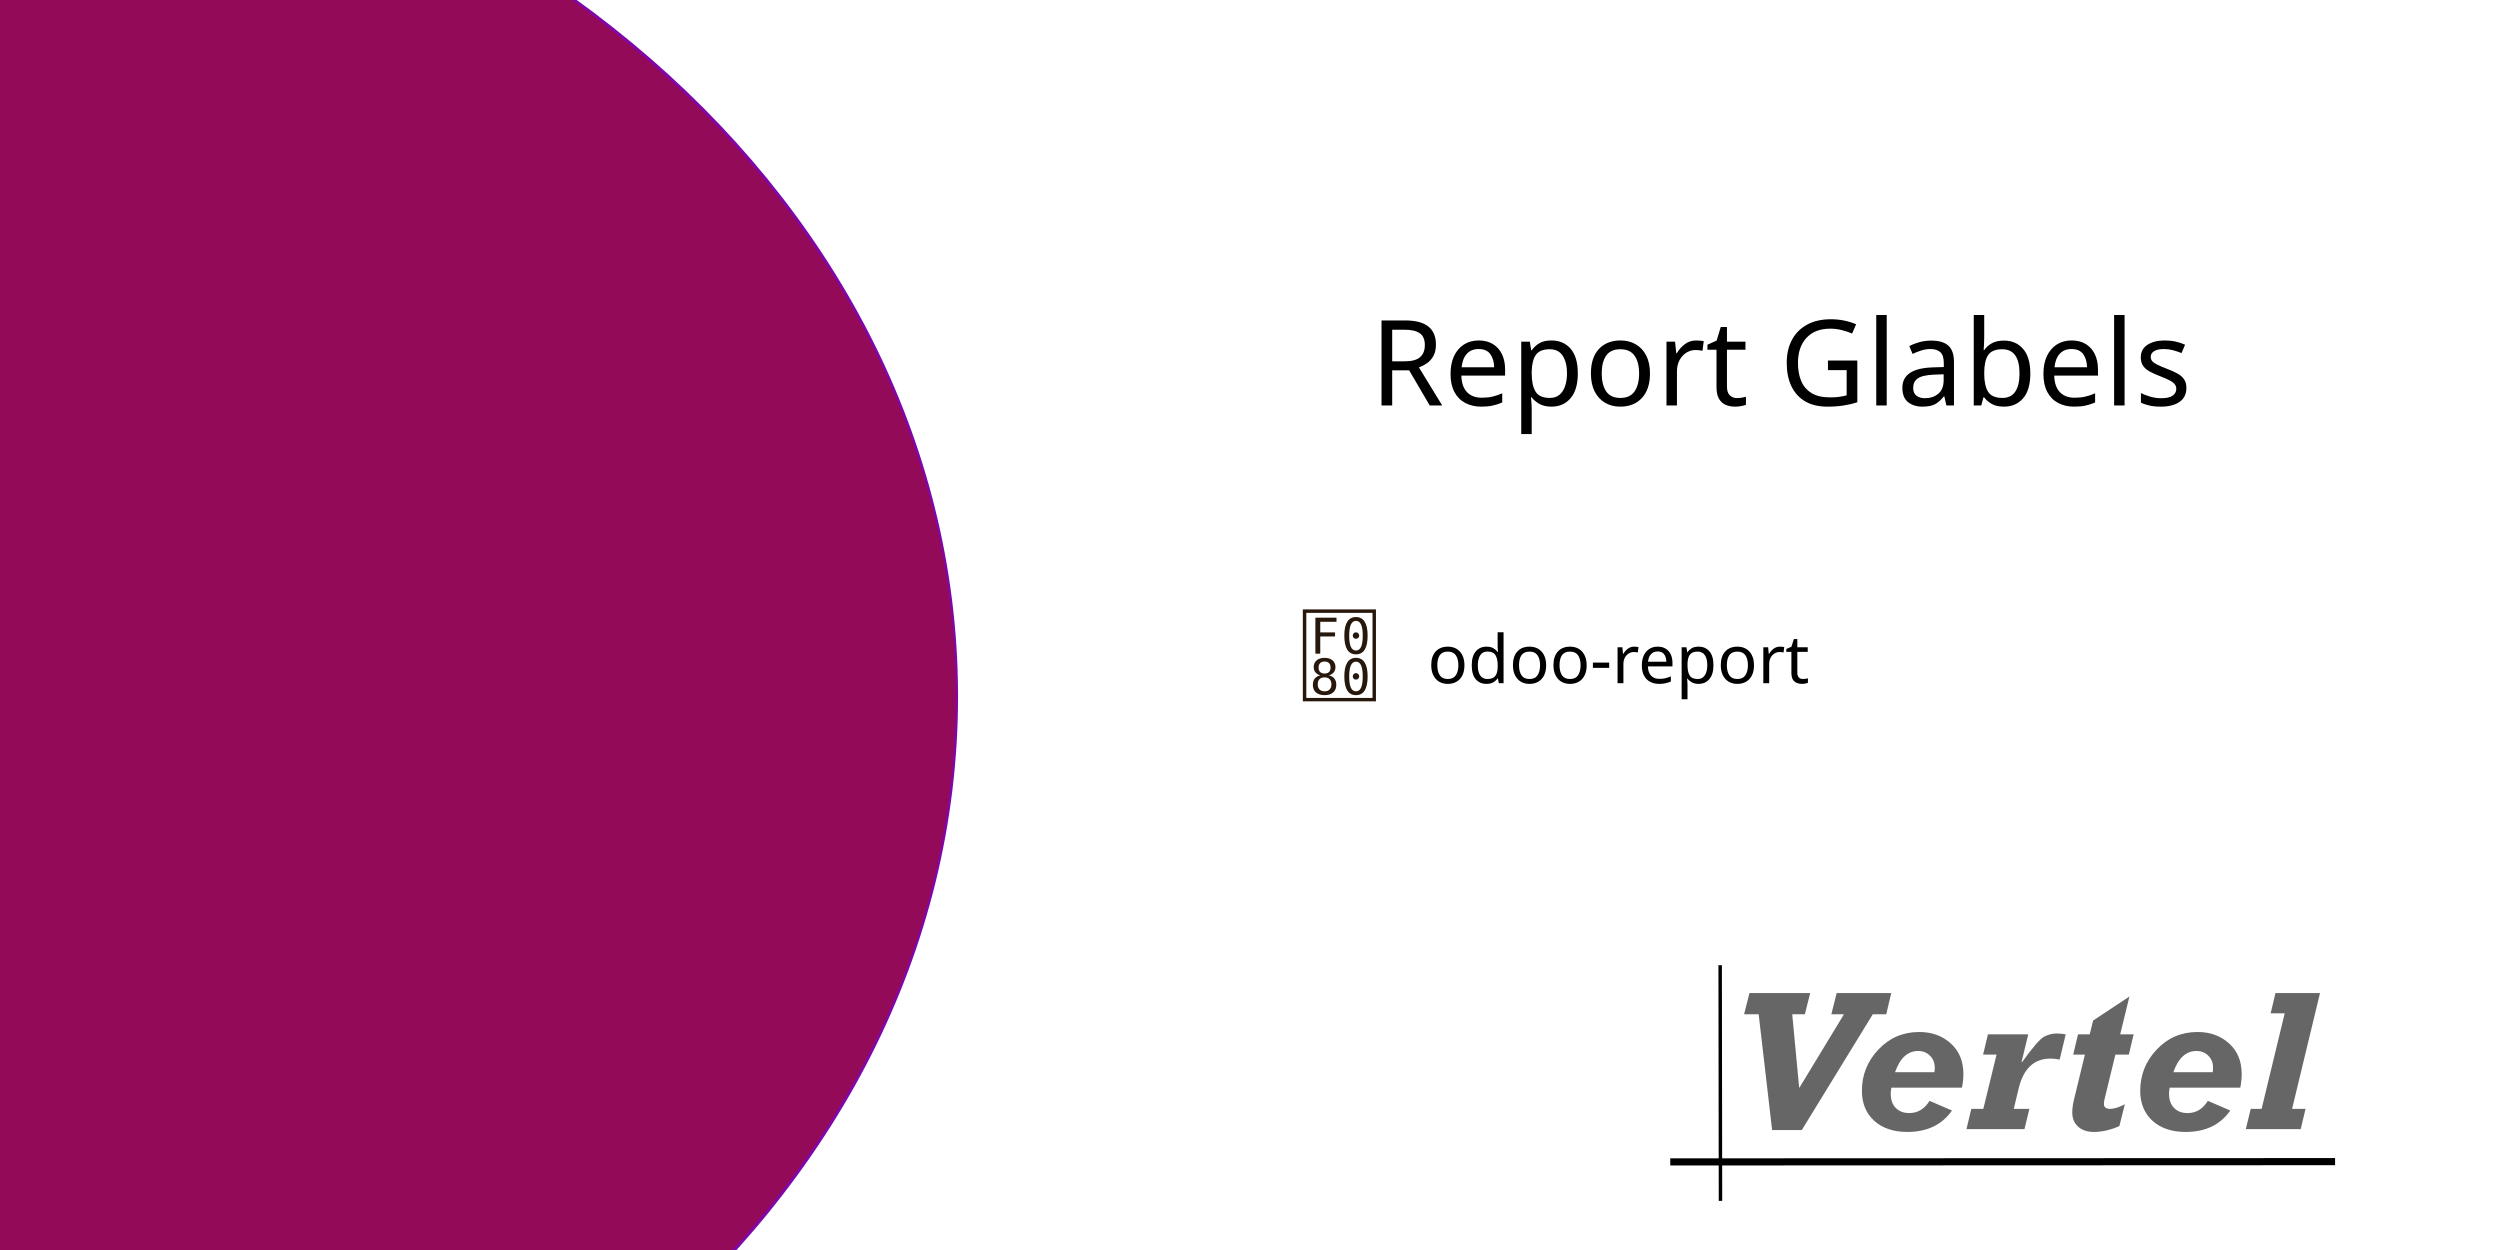
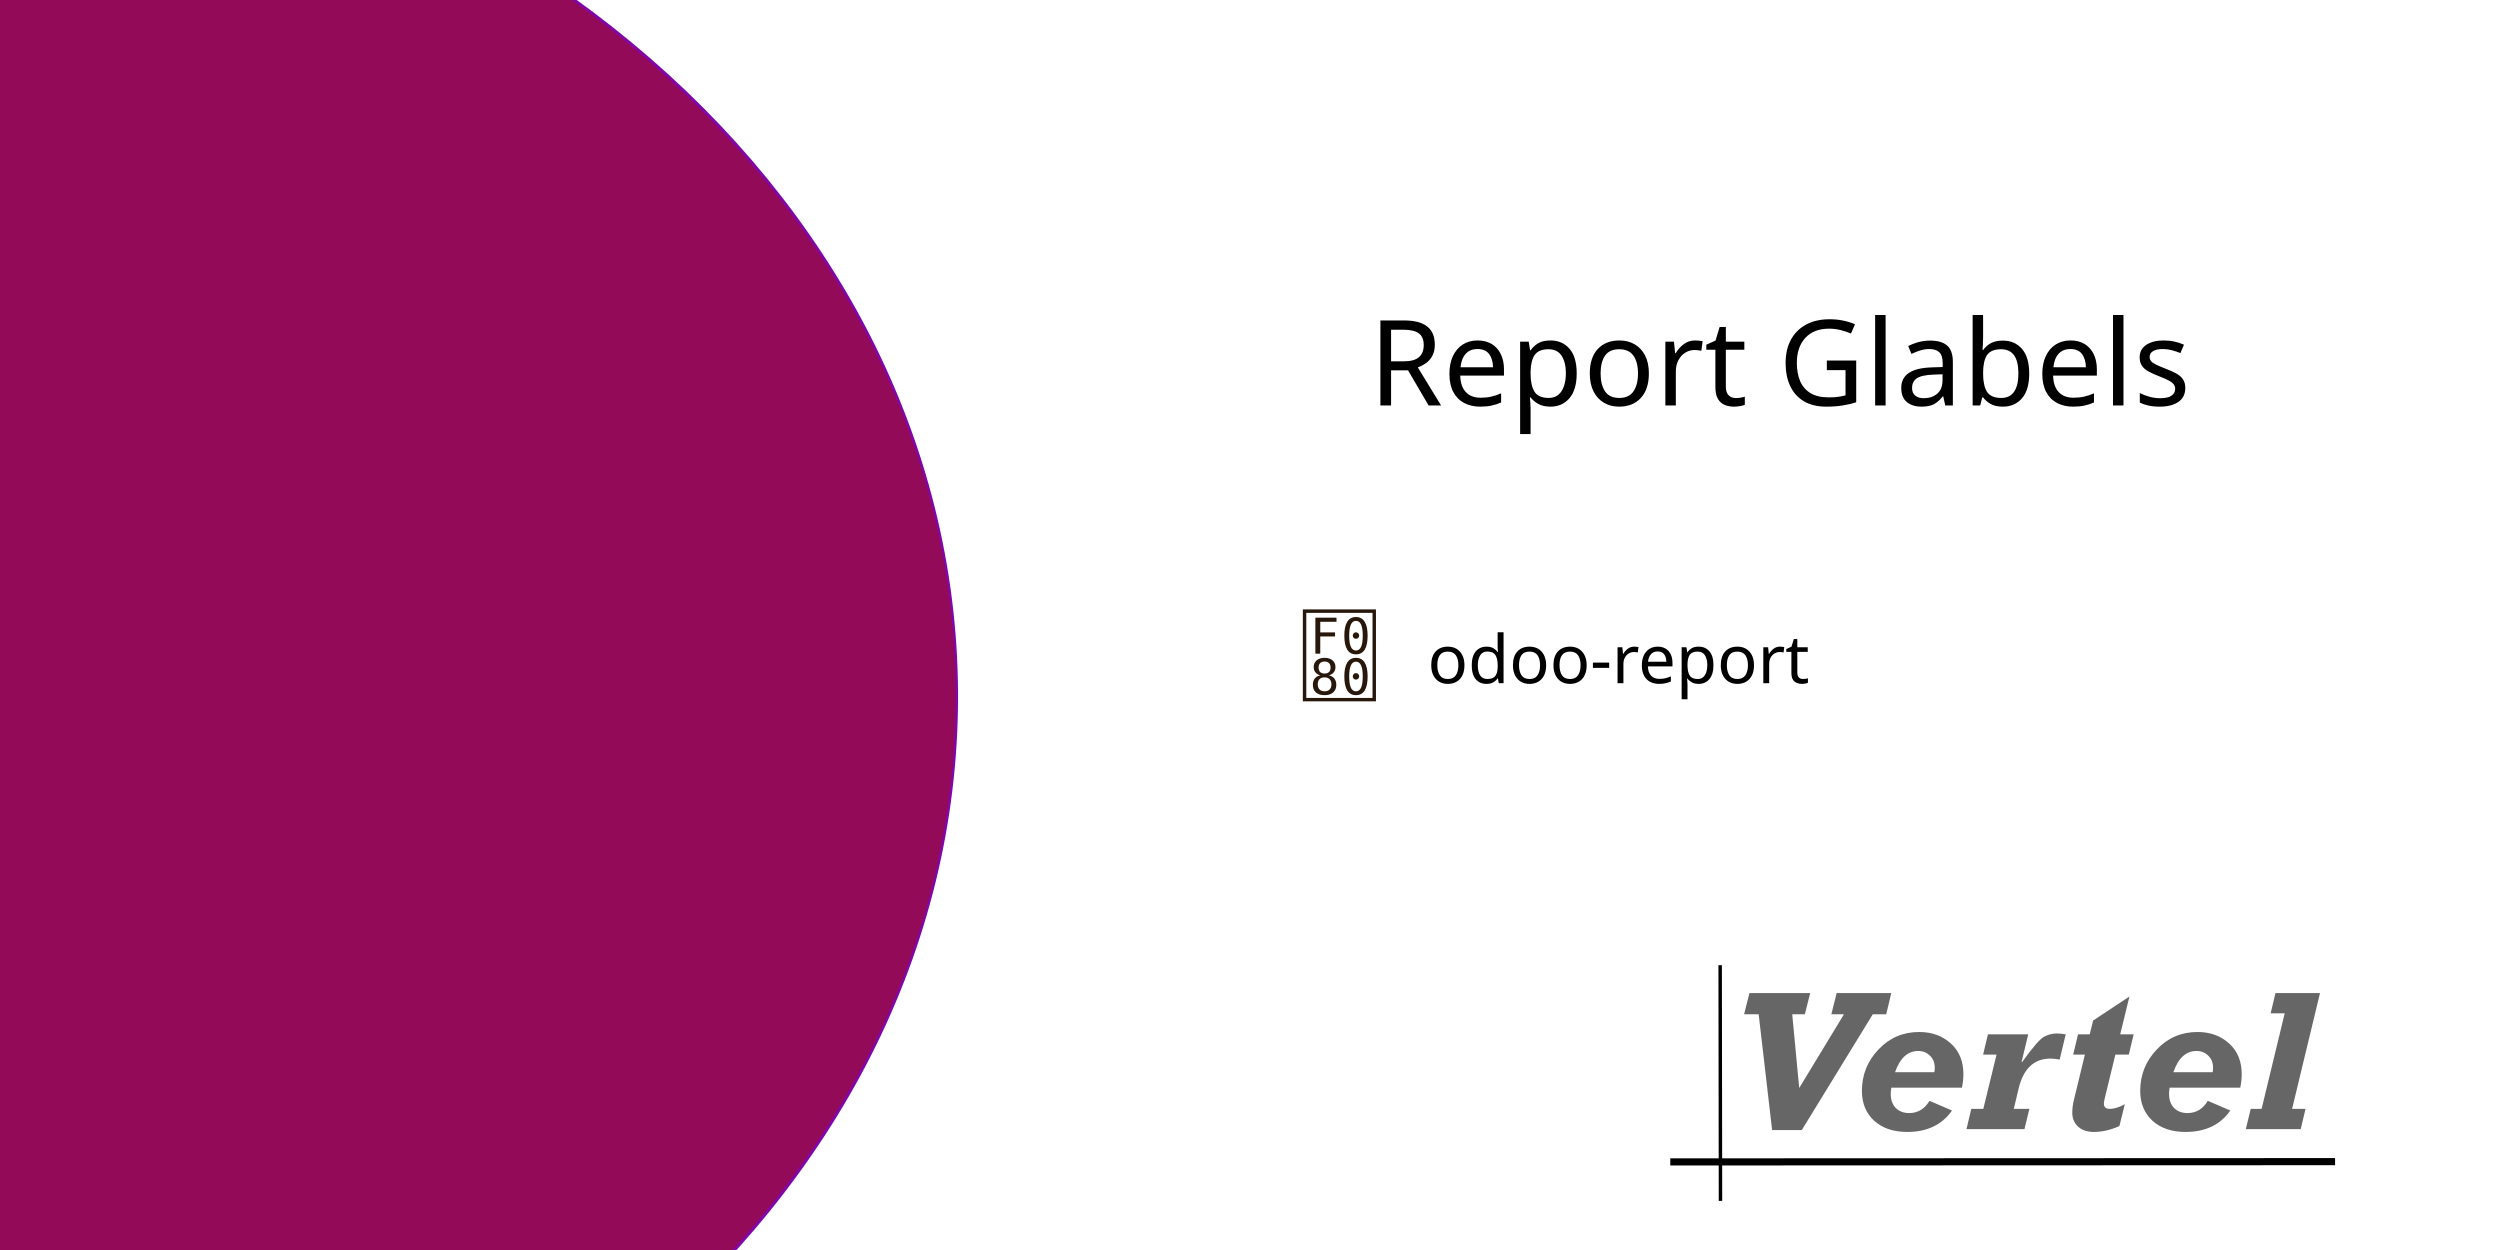
<svg xmlns="http://www.w3.org/2000/svg" width="560px" height="280px" viewBox="0 0 560 280" version="1.1" id="SVGRoot">
  <defs id="defs1502">
    <linearGradient id="linearGradient4211">
      <stop style="stop-color:#930a57;stop-opacity:0.65;" offset="0" id="stop4209" />
    </linearGradient>
  </defs>
  <g id="layer1">
    <g id="g1954" transform="matrix(0.8140175,0,0,1.211041,87.96433,13.73955)" style="stroke-width:1.007">
      <rect y="-17.523" x="-133" height="241.115" width="717.429" id="rect1936" style="opacity:1;vector-effect:none;fill:#ffffff;fill-opacity:1;fill-rule:evenodd;stroke-width:1.007;stroke-linecap:butt;stroke-linejoin:miter;stroke-miterlimit:4;stroke-dasharray:none;stroke-dashoffset:0;stroke-opacity:1" />
    </g>
    <path style="opacity:1;fill:#8105a7;fill-opacity:1;fill-rule:nonzero;stroke:none;stroke-width:1.543;stroke-linejoin:miter;stroke-miterlimit:4;stroke-dasharray:none;stroke-dashoffset:2.498;stroke-opacity:1;paint-order:fill markers stroke" id="path1226" d="M 214.603,156 A 247.603,206.465 0 0 1 -32.791,362.465 247.603,206.465 0 0 1 -280.603,156.348 247.603,206.465 0 0 1 -33.626,-50.464 247.603,206.465 0 0 1 214.602,155.304" />
    <path style="opacity:1;fill:#930a58;fill-opacity:1;stroke:#4b1f50;stroke-opacity:1;stroke-width:0;stroke-miterlimit:4;stroke-dasharray:none" d="m -51.3,361.519 c -98.937,-6.343 -183.741,-61.307 -215.89,-139.926 -5.442,-13.309 -8.941,-26.314 -11.188,-41.589 -2.27,-15.43 -1.508,-43.958 1.557,-58.304 12.904,-60.404 55.915,-112.333 118.4,-142.947 25.918,-12.698 53.105,-21.153 82.215,-25.568 19.953,-3.026 52.933,-3.726 73.407,-1.558 61.621,6.525 115.552,30.504 156.207,69.451 C 202.876,68.471 223.453,130.962 210.051,193.108 198.085,248.6 157.667,298.661 99.805,329.66 56.02,353.118 0.439,364.836 -51.3,361.519 Z" id="path2210" />
    <g id="g1224" transform="matrix(0.5980845,0,0,0.5980845,373.3415,215.8158)">
      <path d="m 216.891,62.041 1.845,-7.582 h 4.074 l 8.648,-35.786 h -5.265 l 1.806,-7.582 h 16.68 l -10.454,43.368 h 5.035 l -1.806,7.582 h -20.562 m -14.22,-10.586 8.417,3.626 c -3.741,5.348 -9.327,8.022 -16.757,8.022 -5.176,-2.4e-5 -9.301,-1.392 -12.376,-4.176 -3.075,-2.808 -4.612,-6.544 -4.612,-11.208 0,-5.983 2.063,-11.147 6.188,-15.494 4.125,-4.371 9.224,-6.557 15.297,-6.557 4.715,2.4e-5 8.648,1.429 11.799,4.286 3.152,2.833 4.727,6.666 4.727,11.501 -6e-5,1.612 -0.179,3.297 -0.538,5.055 h -26.442 c -0.154,0.806 -0.231,1.575 -0.231,2.308 -3e-5,2.247 0.628,4.017 1.883,5.311 1.281,1.27 2.959,1.905 5.035,1.905 3.203,0 5.739,-1.526 7.61,-4.579 M 189.756,40.723 h 14.72 c 0.102,-0.537 0.154,-1.074 0.154,-1.612 -2e-5,-1.905 -0.602,-3.431 -1.806,-4.579 -1.179,-1.172 -2.639,-1.758 -4.381,-1.758 -3.946,2.4e-5 -6.841,2.649 -8.686,7.948 m -18.179,12.014 -2.037,8.168 c -3.28,1.465 -6.483,2.198 -9.608,2.198 -2.409,-2.4e-5 -4.356,-0.659 -5.842,-1.978 -1.461,-1.343 -2.191,-3.089 -2.191,-5.238 0,-1.587 0.218,-3.236 0.653,-4.945 l 4.074,-16.813 h -4.381 l 1.806,-7.582 h 4.381 l 1.268,-5.165 13.606,-9.011 -3.459,14.175 h 5.035 l -1.806,7.582 h -5.035 l -3.997,16.446 c -0.205,0.83 -0.307,1.502 -0.307,2.015 -3e-5,1.245 0.781,1.868 2.344,1.868 1.486,0 3.318,-0.574 5.496,-1.722 m -59.303,9.304 1.806,-7.582 h 4.497 l 4.958,-20.329 h -5.035 l 1.806,-7.582 h 15.104 l -2.498,10.293 0.154,0.147 c 3.971,-5.519 6.713,-8.693 8.225,-9.523 1.537,-0.83 3.139,-1.245 4.804,-1.245 0.974,4.8e-5 2.088,0.11 3.344,0.33 l -2.268,9.45 c -1.23,-0.244 -2.383,-0.366 -3.459,-0.366 -6.149,2.4e-5 -10.121,3.748 -11.914,11.245 l -1.806,7.582 h 5.842 l -1.845,7.582 h -21.715 m -13.836,-10.586 8.417,3.626 c -3.741,5.348 -9.327,8.022 -16.757,8.022 -5.176,-2.4e-5 -9.301,-1.392 -12.376,-4.176 -3.075,-2.808 -4.612,-6.544 -4.612,-11.208 -8e-6,-5.983 2.063,-11.147 6.188,-15.494 4.125,-4.371 9.224,-6.557 15.297,-6.557 4.715,2.4e-5 8.648,1.429 11.799,4.286 3.152,2.833 4.727,6.666 4.727,11.501 -5e-5,1.612 -0.179,3.297 -0.538,5.055 H 84.14 c -0.154,0.806 -0.231,1.575 -0.231,2.308 -1.2e-5,2.247 0.628,4.017 1.883,5.311 1.281,1.27 2.959,1.905 5.035,1.905 3.203,0 5.739,-1.526 7.61,-4.579 M 85.524,40.723 h 14.72 c 0.102,-0.537 0.154,-1.074 0.154,-1.612 -4e-5,-1.905 -0.602,-3.431 -1.806,-4.579 -1.179,-1.172 -2.639,-1.758 -4.381,-1.758 -3.946,2.4e-5 -6.841,2.649 -8.686,7.948 M 39.48,62.407 34.445,19.039 h -5.458 l 1.999,-7.948 h 22.753 l -1.999,7.948 H 47.013 l 2.614,27.618 16.757,-27.618 h -4.727 l 1.999,-7.948 H 84.102 l -1.883,7.948 H 77.184 L 50.588,62.407 H 39.48" style="font-style:italic;font-variant:normal;font-weight:bold;font-stretch:normal;font-size:32px;font-family:Rockwell;writing-mode:lr-tb;text-anchor:start;fill:#666666;fill-opacity:1;stroke:none;stroke-width:3pt;stroke-linecap:butt;stroke-linejoin:miter;stroke-opacity:1" id="text1583" />
      <path d="m 20.023,0.646 0.118,88.281" style="fill:#000000;fill-opacity:0.738;fill-rule:evenodd;stroke:#000000;stroke-width:1.293;stroke-linecap:butt;stroke-linejoin:round;stroke-miterlimit:4;stroke-opacity:1" id="path1586" />
      <path d="M 1.335,74.326 250.328,74.222" style="fill:#000000;fill-opacity:0.738;fill-rule:evenodd;stroke:#000000;stroke-width:2.67;stroke-linecap:butt;stroke-linejoin:round;stroke-miterlimit:4;stroke-opacity:1" id="path1587" />
    </g>
    <text xml:space="preserve" style="font-style:normal;font-variant:normal;font-weight:normal;font-stretch:normal;font-size:15px;line-height:125%;font-family:Ubuntu;-inkscape-font-specification:'Ubuntu, Normal';text-align:start;letter-spacing:0px;word-spacing:0px;writing-mode:lr-tb;text-anchor:start;fill:#000000;fill-opacity:1;stroke:none;stroke-width:1px;stroke-linecap:butt;stroke-linejoin:miter;stroke-opacity:1" x="319.771" y="153.037" id="text2039">
      <tspan id="tspan2037" x="319.771" y="153.037" style="stroke-width:1px">odoo-report</tspan>
      <tspan x="319.771" y="171.787" id="tspan2041" />
    </text>
-     <text xml:space="preserve" style="font-style:normal;font-variant:normal;font-weight:normal;font-stretch:normal;font-size:15px;line-height:125%;font-family:Ubuntu;-inkscape-font-specification:'Ubuntu, Normal';text-align:end;letter-spacing:0px;word-spacing:0px;writing-mode:lr-tb;text-anchor:end;fill:#000000;fill-opacity:1;stroke:none;stroke-width:1px;stroke-linecap:butt;stroke-linejoin:miter;stroke-opacity:1" x="518.253" y="90.823" id="text2035">
-       <tspan x="518.253" y="90.823" style="font-style:normal;font-variant:normal;font-weight:normal;font-stretch:normal;font-size:26.667px;font-family:Ubuntu;-inkscape-font-specification:'Ubuntu, Normal';font-variant-ligatures:normal;font-variant-caps:normal;font-variant-numeric:normal;font-feature-settings:normal;text-align:end;writing-mode:lr-tb;text-anchor:end;stroke-width:1px" id="tspan837">Report Glabels</tspan>
-       <tspan x="518.253" y="109.573" id="tspan832" />
+     <text xml:space="preserve" style="font-style:normal;font-variant:normal;font-weight:normal;font-stretch:normal;font-size:15px;line-height:125%;font-family:Ubuntu;-inkscape-font-specification:'Ubuntu, Normal';text-align:end;letter-spacing:0px;word-spacing:0px;writing-mode:lr-tb;text-anchor:end;fill:#000000;fill-opacity:1;stroke:none;stroke-width:1px;stroke-linecap:butt;stroke-linejoin:miter;stroke-opacity:1" x="518.0" y="90.823" id="text2035">
+       <tspan x="518.0" y="90.823" style="font-style:normal;font-variant:normal;font-weight:normal;font-stretch:normal;font-size:26.667px;font-family:Ubuntu;-inkscape-font-specification:'Ubuntu, Normal';font-variant-ligatures:normal;font-variant-caps:normal;font-variant-numeric:normal;font-feature-settings:normal;text-align:end;writing-mode:lr-tb;text-anchor:end;stroke-width:1px" id="tspan837">Report Glabels</tspan>
+       <tspan x="518.0" y="109.573" id="tspan832" />
    </text>
    <text xml:space="preserve" style="font-style:normal;font-variant:normal;font-weight:500;font-stretch:normal;font-size:24.342px;line-height:1.25;font-family:'Futura PT';-inkscape-font-specification:'Futura PT, Medium';font-variant-ligatures:normal;font-variant-caps:normal;font-variant-numeric:normal;font-feature-settings:normal;text-align:start;letter-spacing:0px;word-spacing:0px;writing-mode:lr-tb;text-anchor:start;fill:#28170b;fill-opacity:1;stroke:none;stroke-width:1" x="291.067" y="155.56" id="text824">
      <tspan id="tspan822" x="291.067" y="155.56" style="fill:#28170b;stroke-width:1"></tspan>
    </text>
  </g>
</svg>
